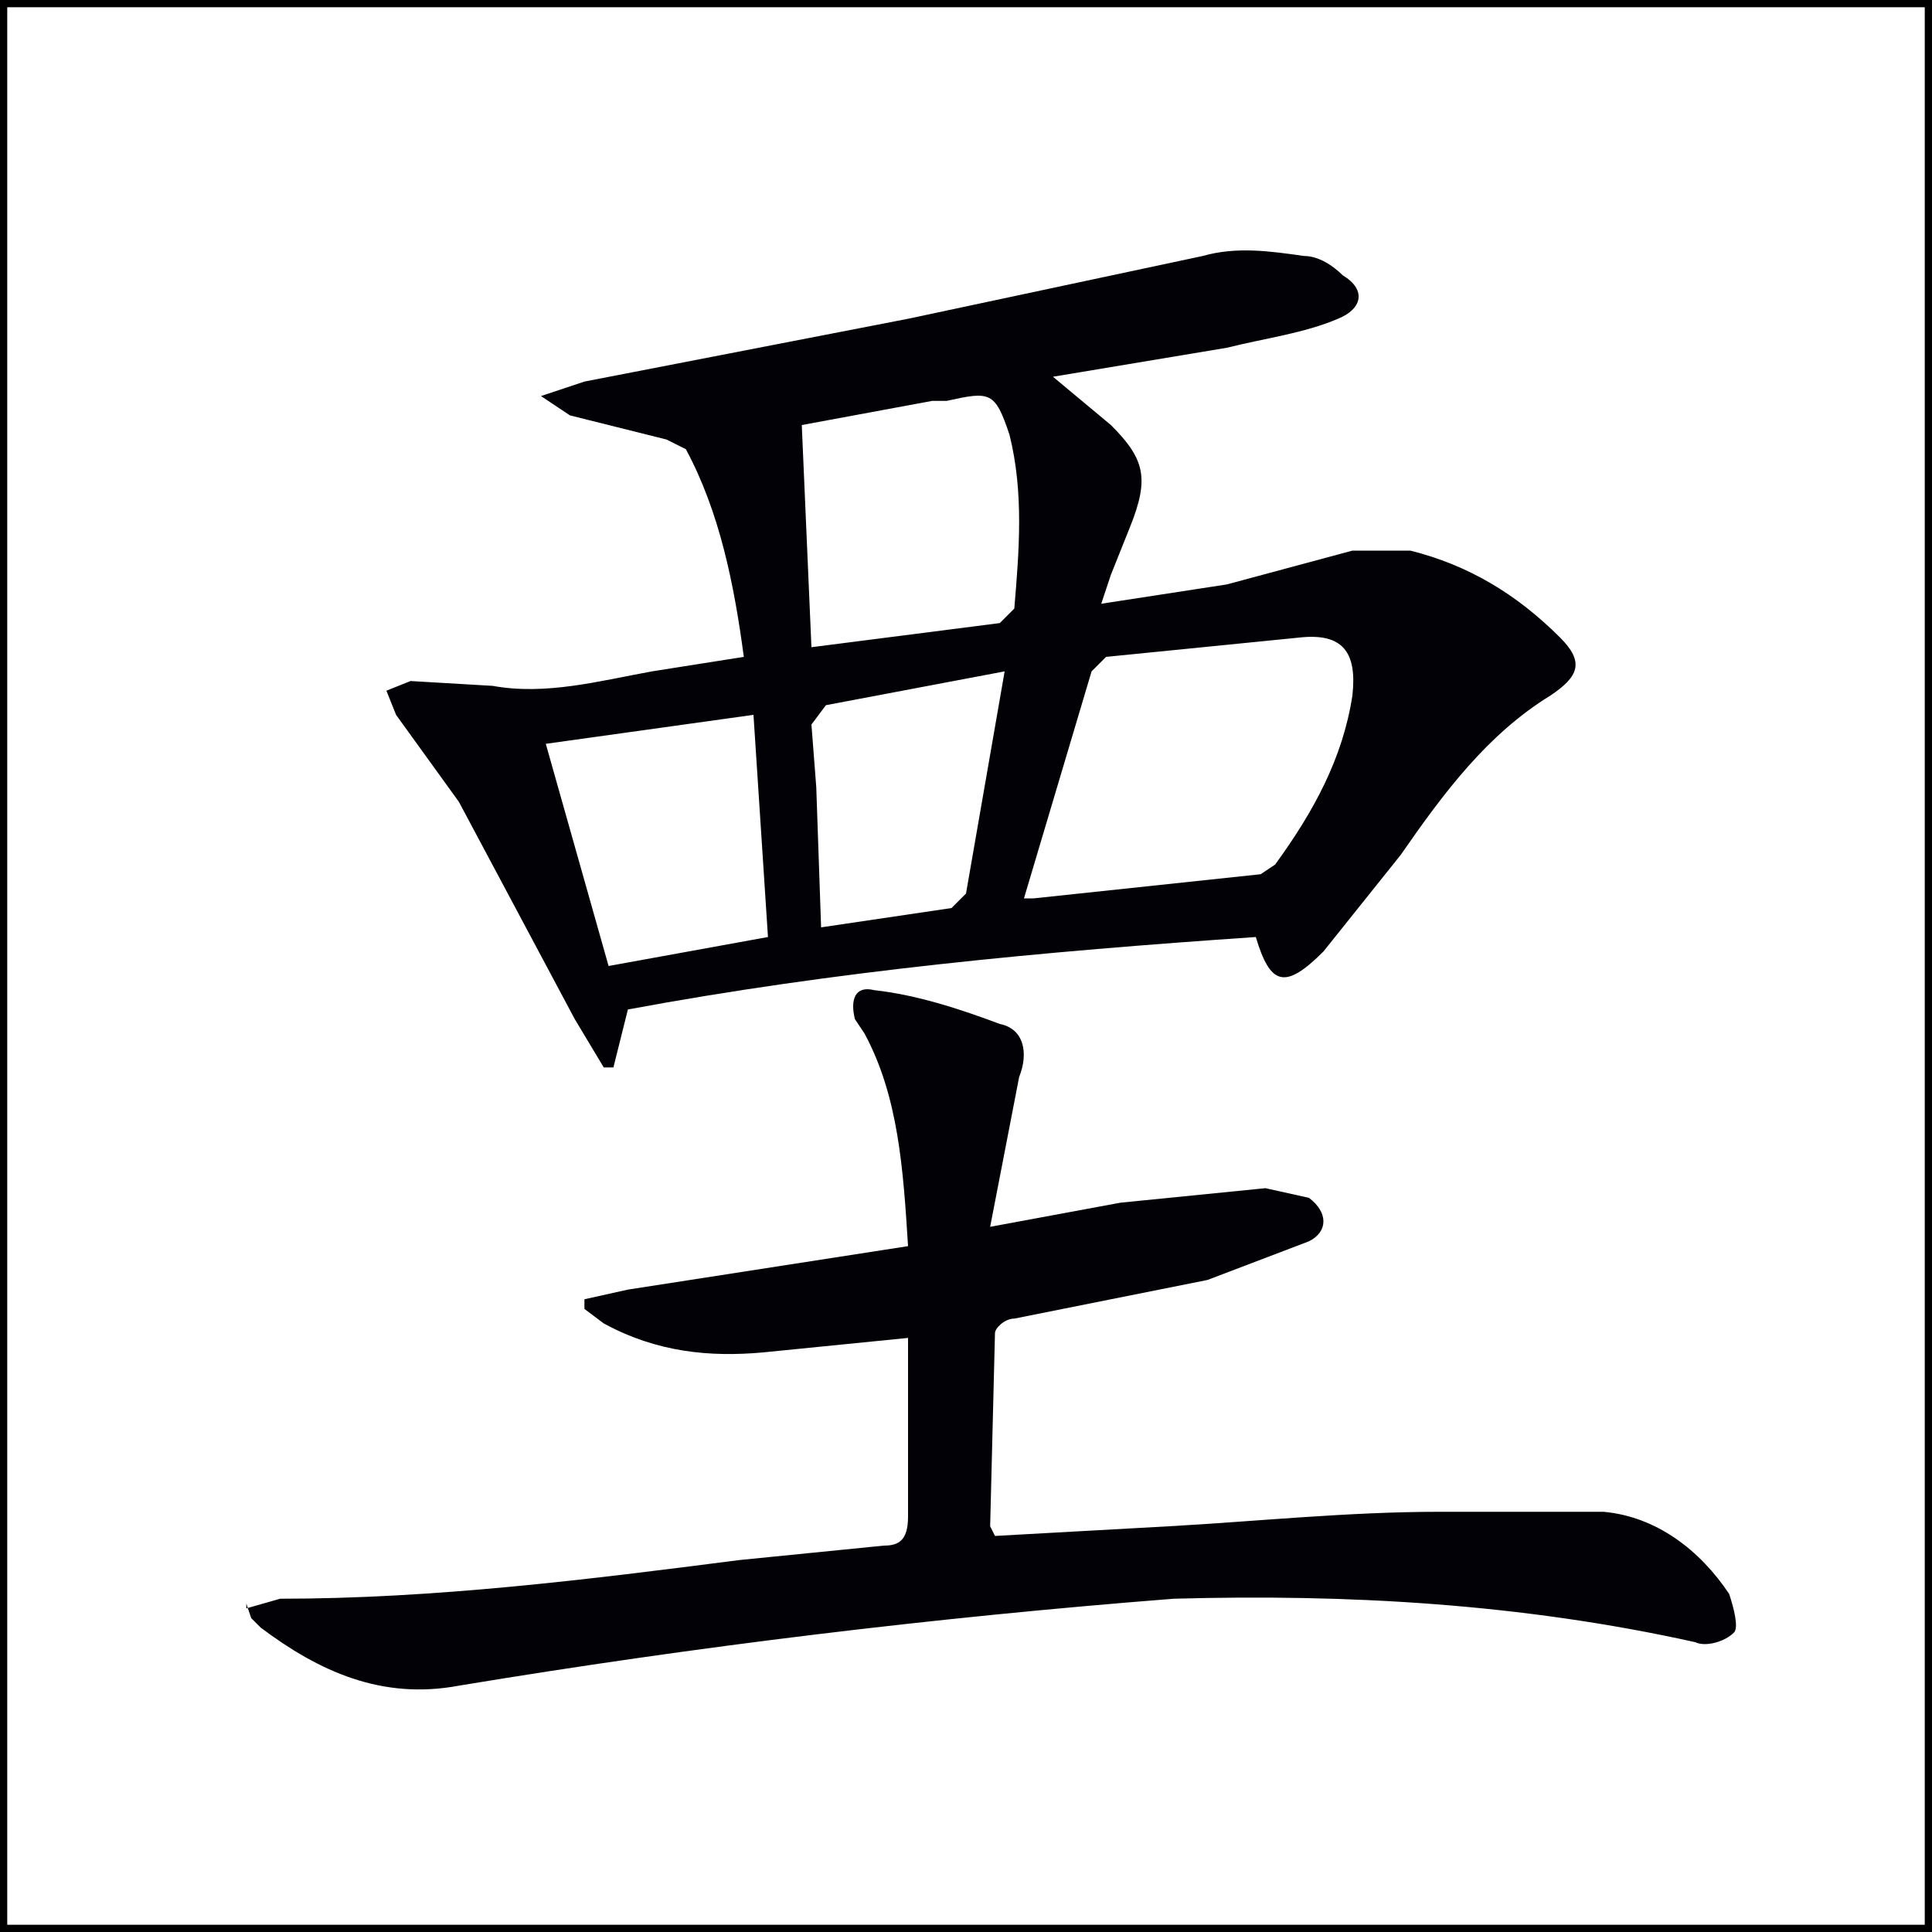
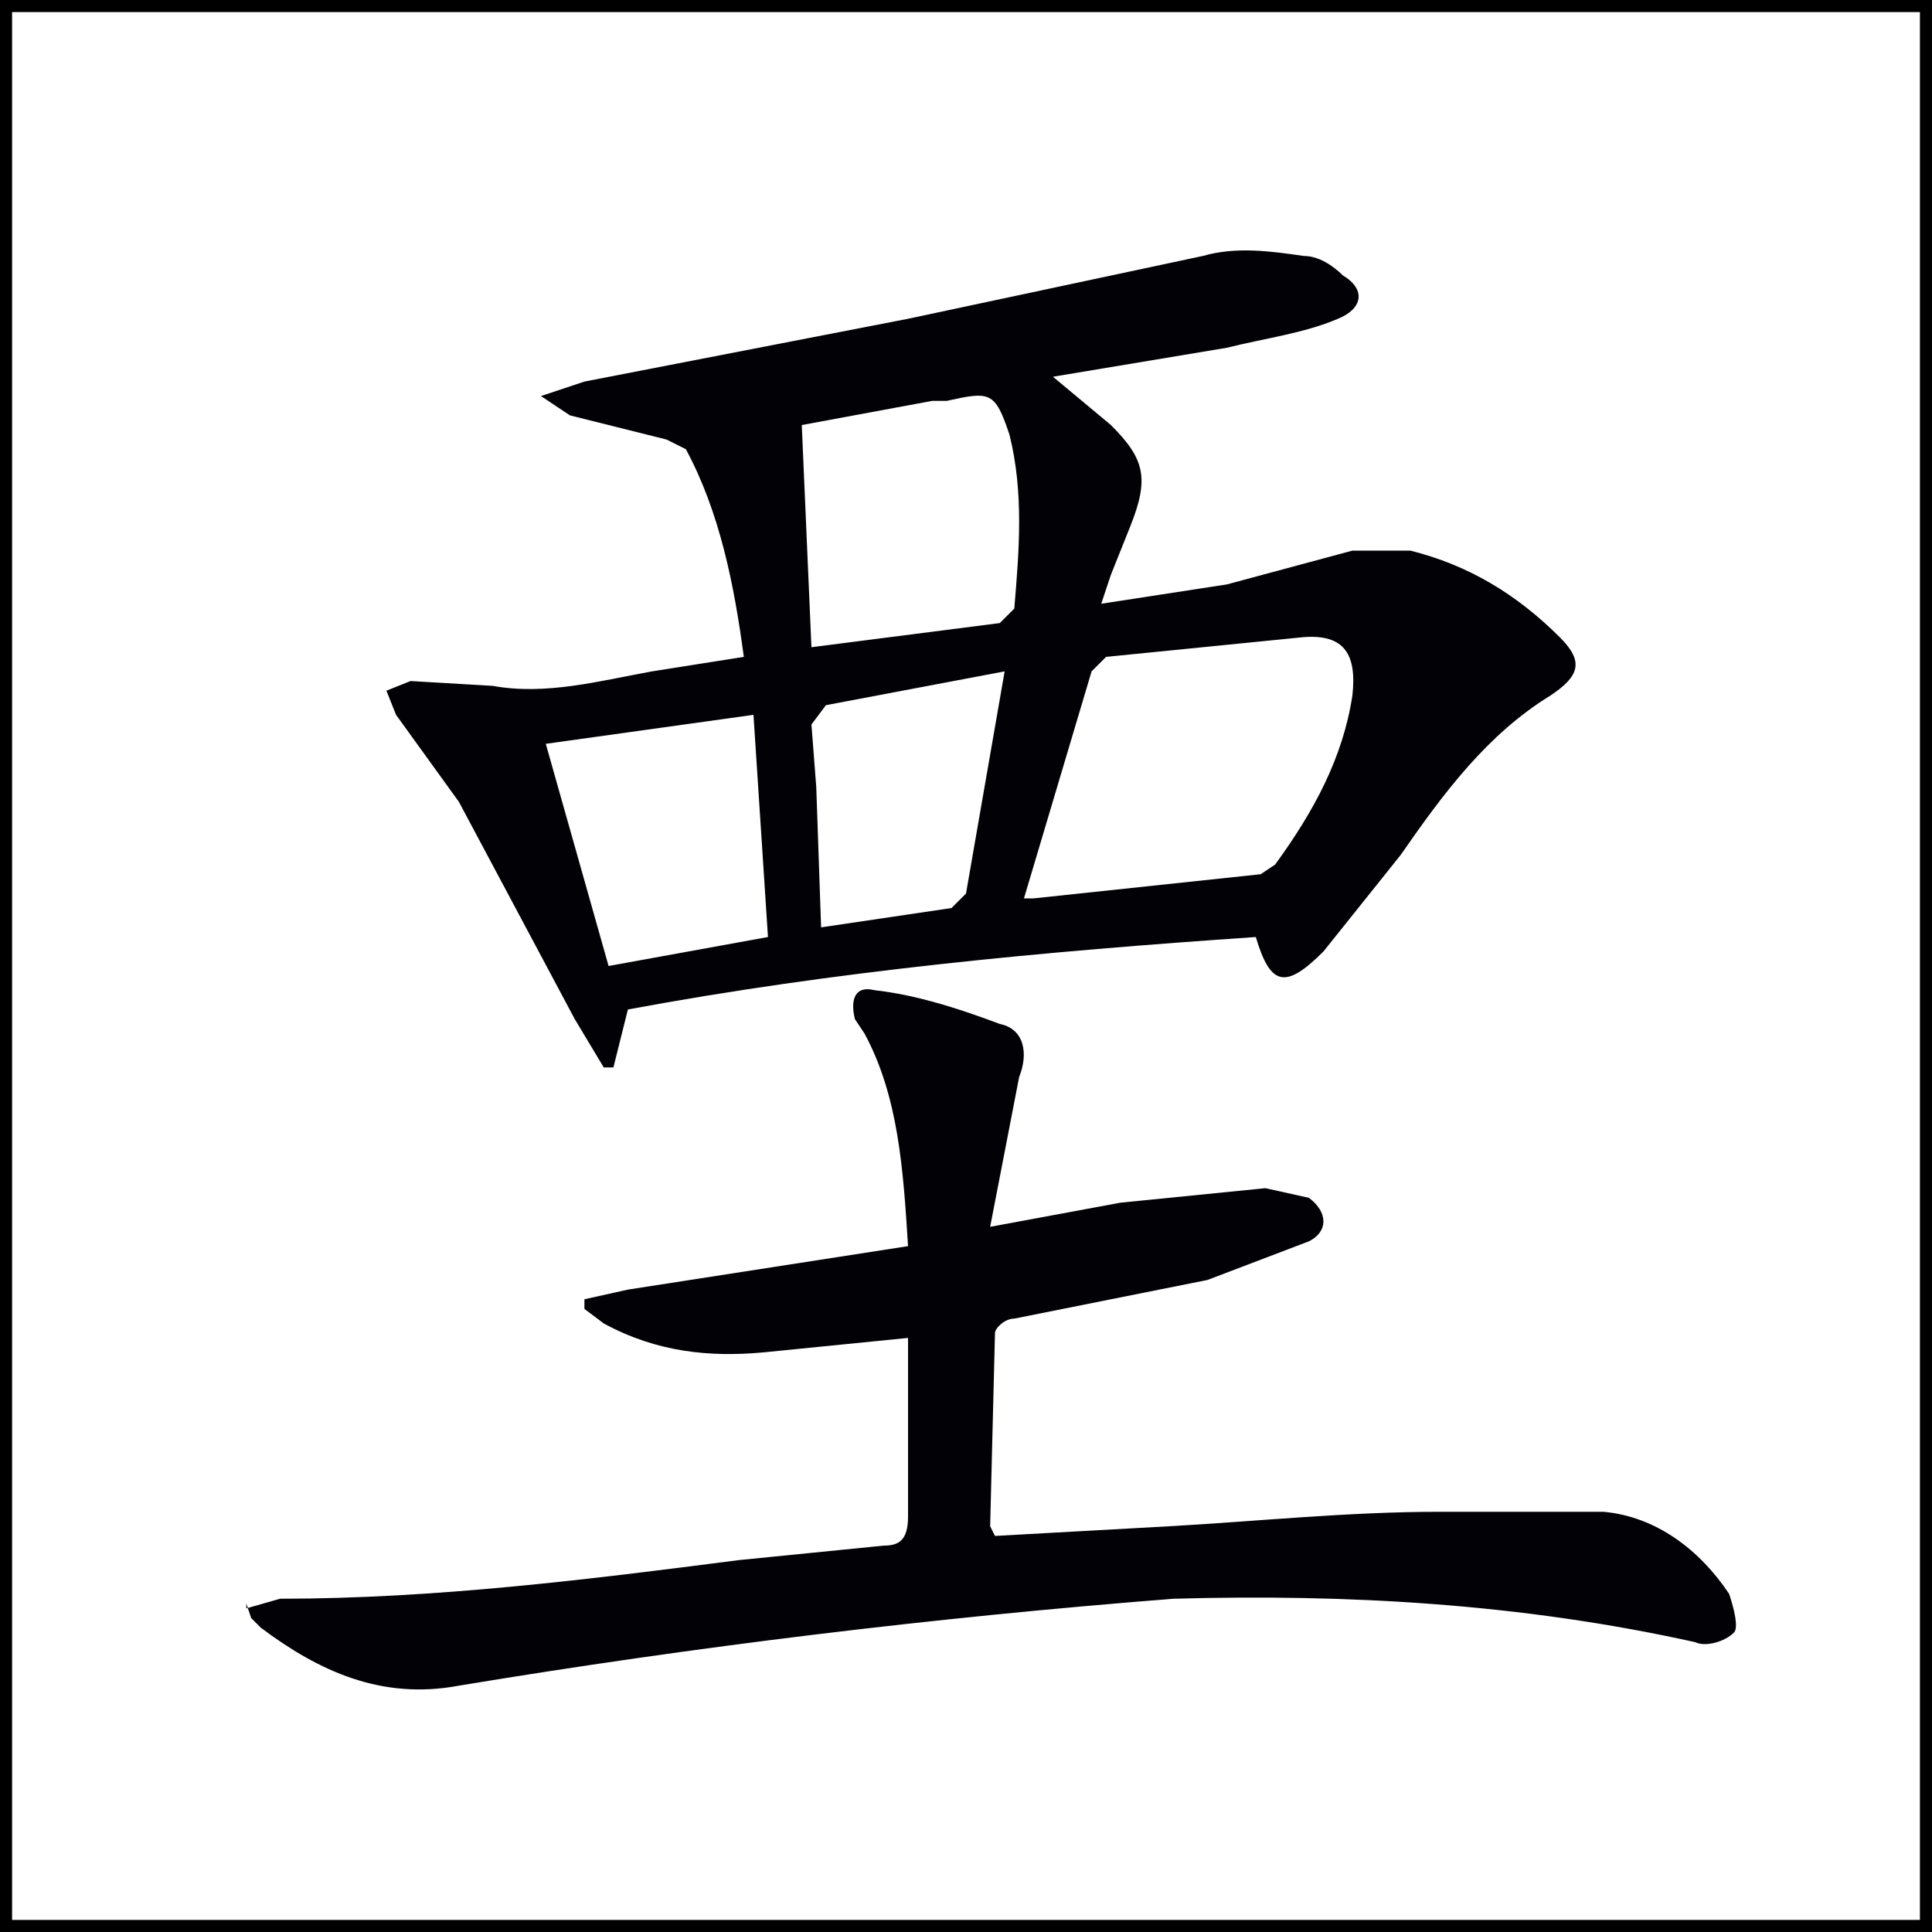
<svg xmlns="http://www.w3.org/2000/svg" viewBox="0 0 400 400" width="32" height="32">
-   <rect width="400" height="400" style="fill:none;stroke-width:3;stroke:rgb(0,0,0)" />
+   <rect width="400" height="400" style="fill:none;stroke-width:5;stroke:rgb(0,0,0)" />
  <path d="M218 78l12 10c7 7 8 11 4 21l-4 10-2 6 26-4 26-7h12c12 3 22 9 31 18 5 5 4 8-2 12-13 8-22 20-31 33l-16 20c-8 8-11 7-14-3-44 3-87 7-130 15l-3 12h-2l-6-10-24-45-13-18-2-5 5-2 17 1c11 2 22-1 33-3l19-3c-2-15-5-30-12-43l-4-2-20-5-6-4 9-3 67-13 61-13c7-2 14-1 21 0 3 0 6 2 8 4 5 3 4 7-1 9-7 3-15 4-23 6l-36 6zm-6 108h2l47-5 3-2c8-11 14-22 16-35 1-9-2-13-11-12l-40 4-3 3-14 47zm-44-52l39-5 3-3c1-12 2-24-1-36-3-9-4-9-13-7h-3l-27 5 2 46zm-42 66l33-6-3-46-43 6 13 46zm82-61l-37 7-3 4 1 13 1 29 27-4 3-3 8-46z" fill="#010106" />
  <path d="M51 333l7-2c32 0 64-4 95-8l30-3c3 0 5-1 5-6v-37l-30 3c-11 1-22 0-33-6l-4-3v-2l9-2 58-9c-1-16-2-31-9-44l-2-3c-1-4 0-7 4-6 9 1 18 4 26 7 5 1 6 6 4 11l-6 31 27-5 30-3 9 2c4 3 4 7 0 9l-21 8-40 8c-2 0-4 2-4 3l-1 40 1 2 36-2c18-1 37-3 56-3h34c11 1 20 8 26 17 1 3 2 7 1 8-2 2-6 3-8 2-36-8-72-10-108-9a1734 1734 0 00-148 18c-16 3-29-3-41-12l-2-2-1-3z" fill="#010106" />
</svg>
